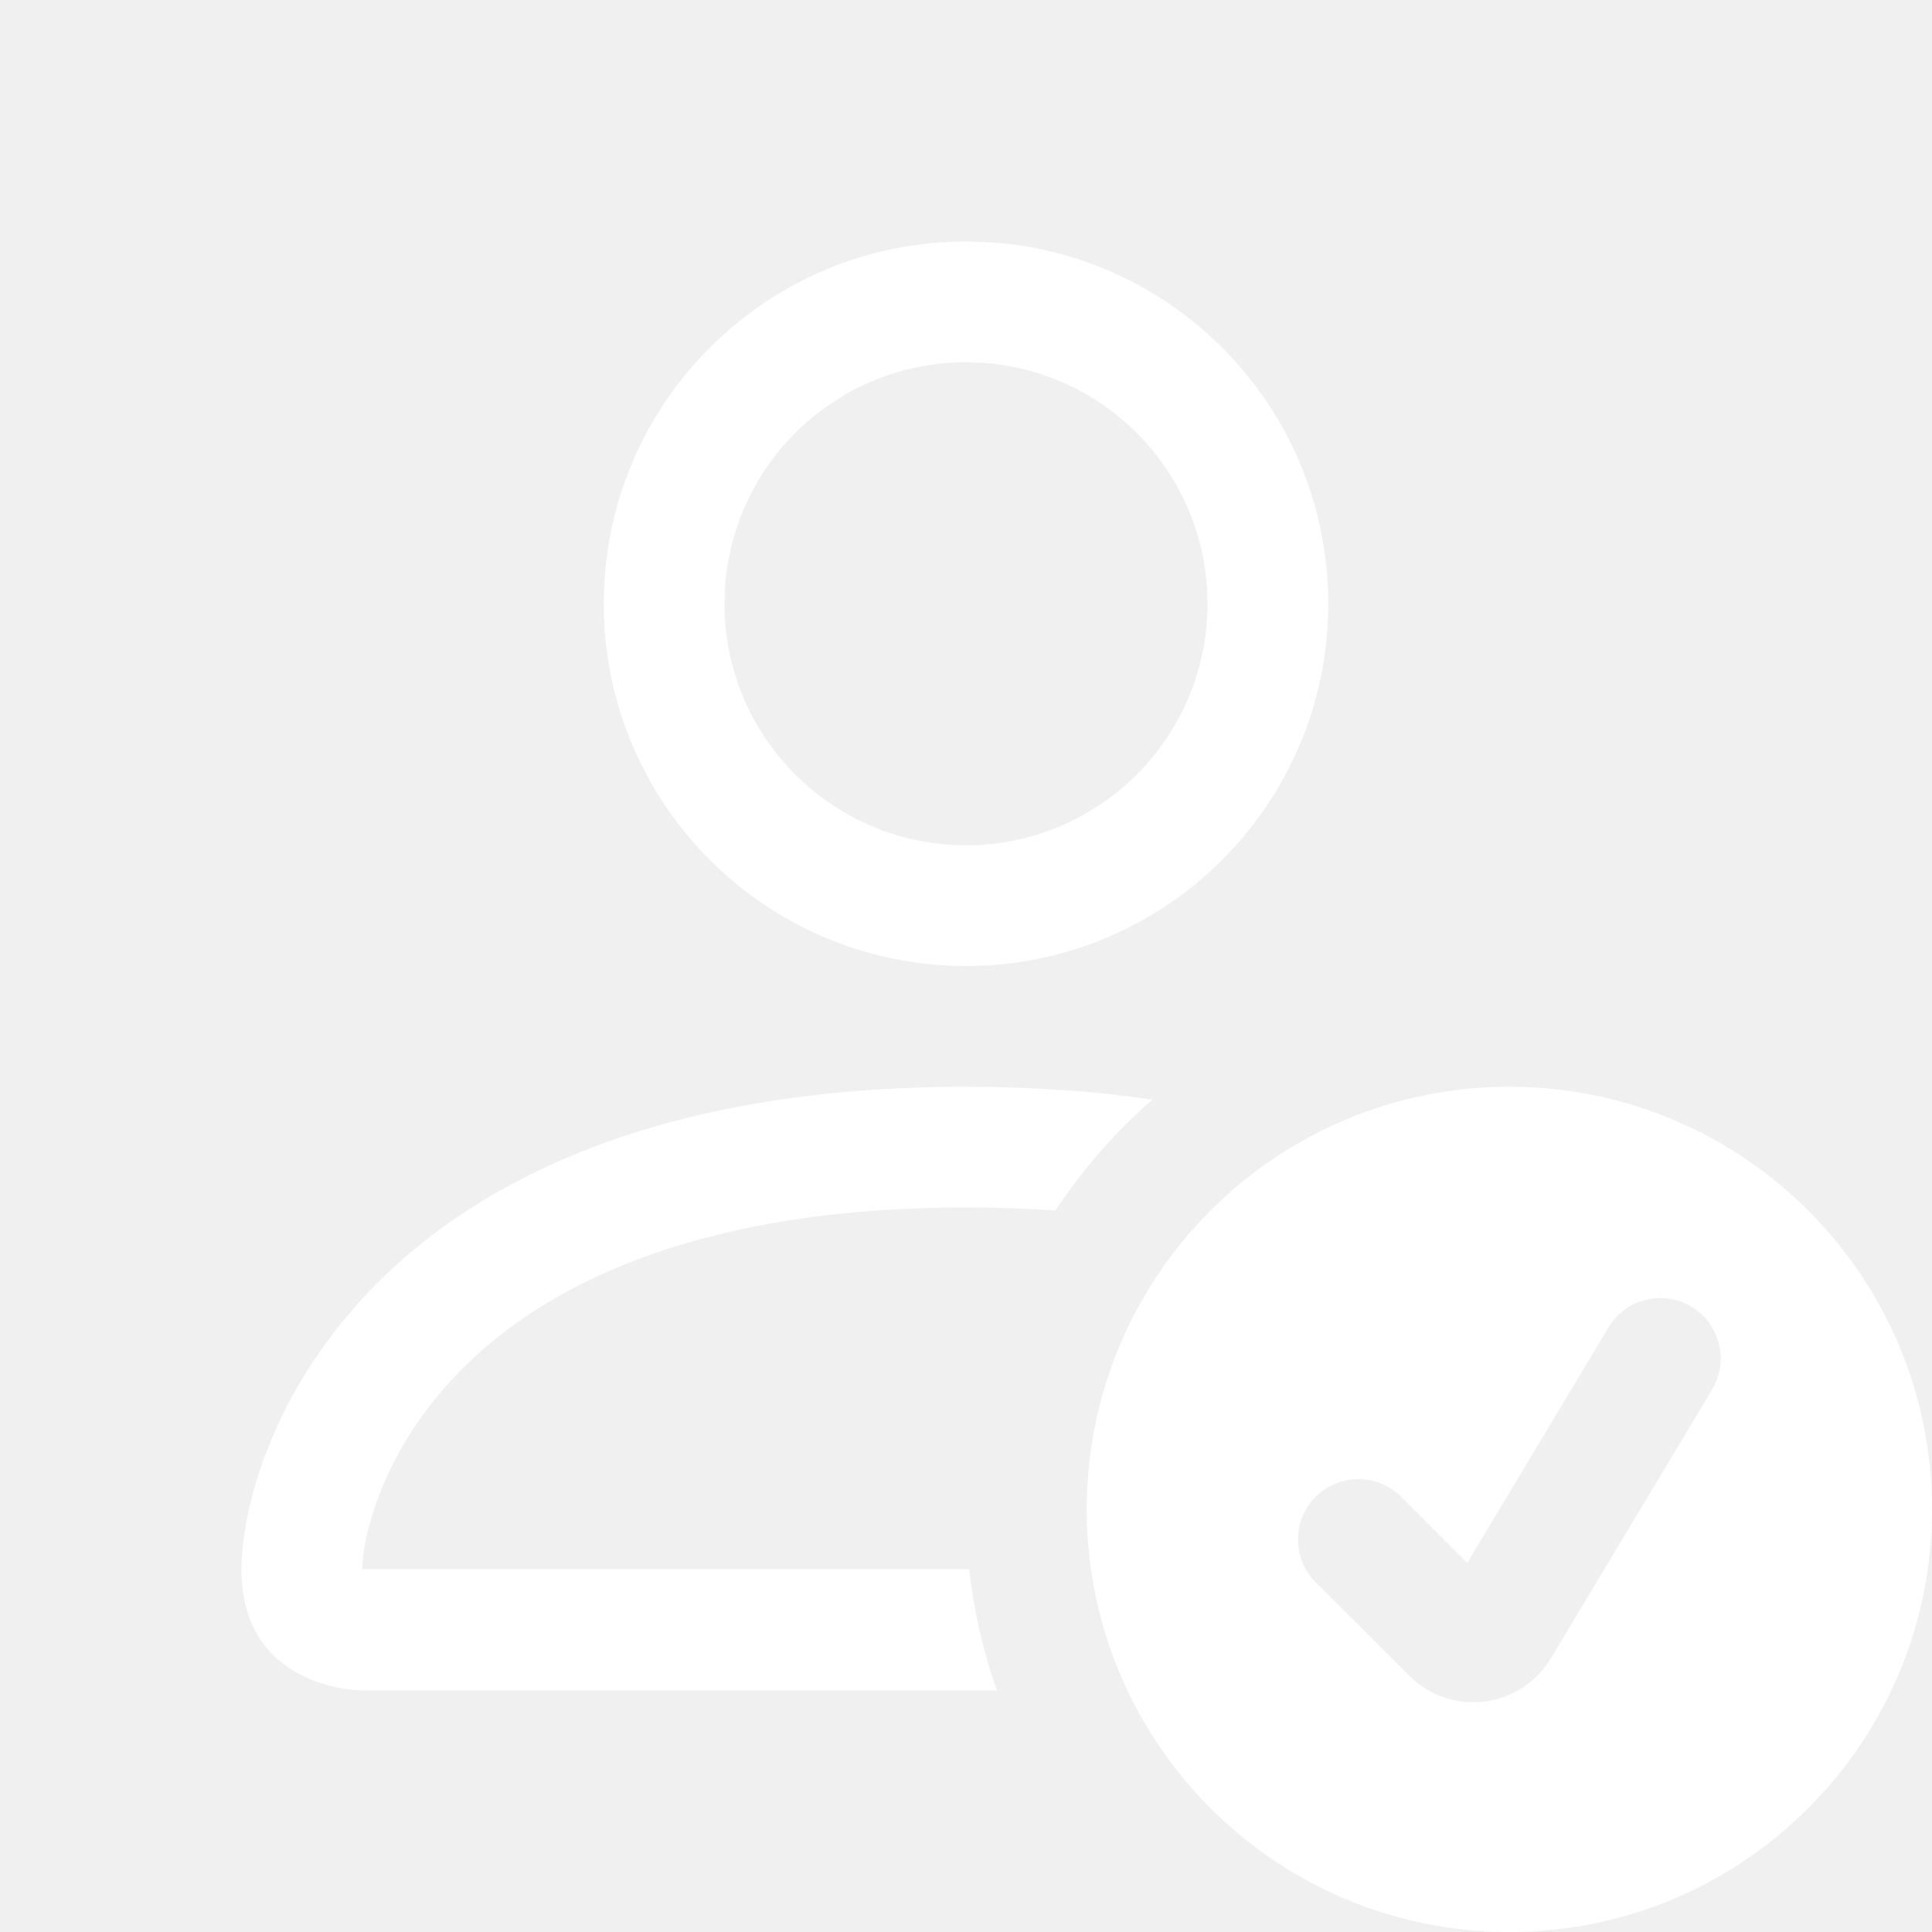
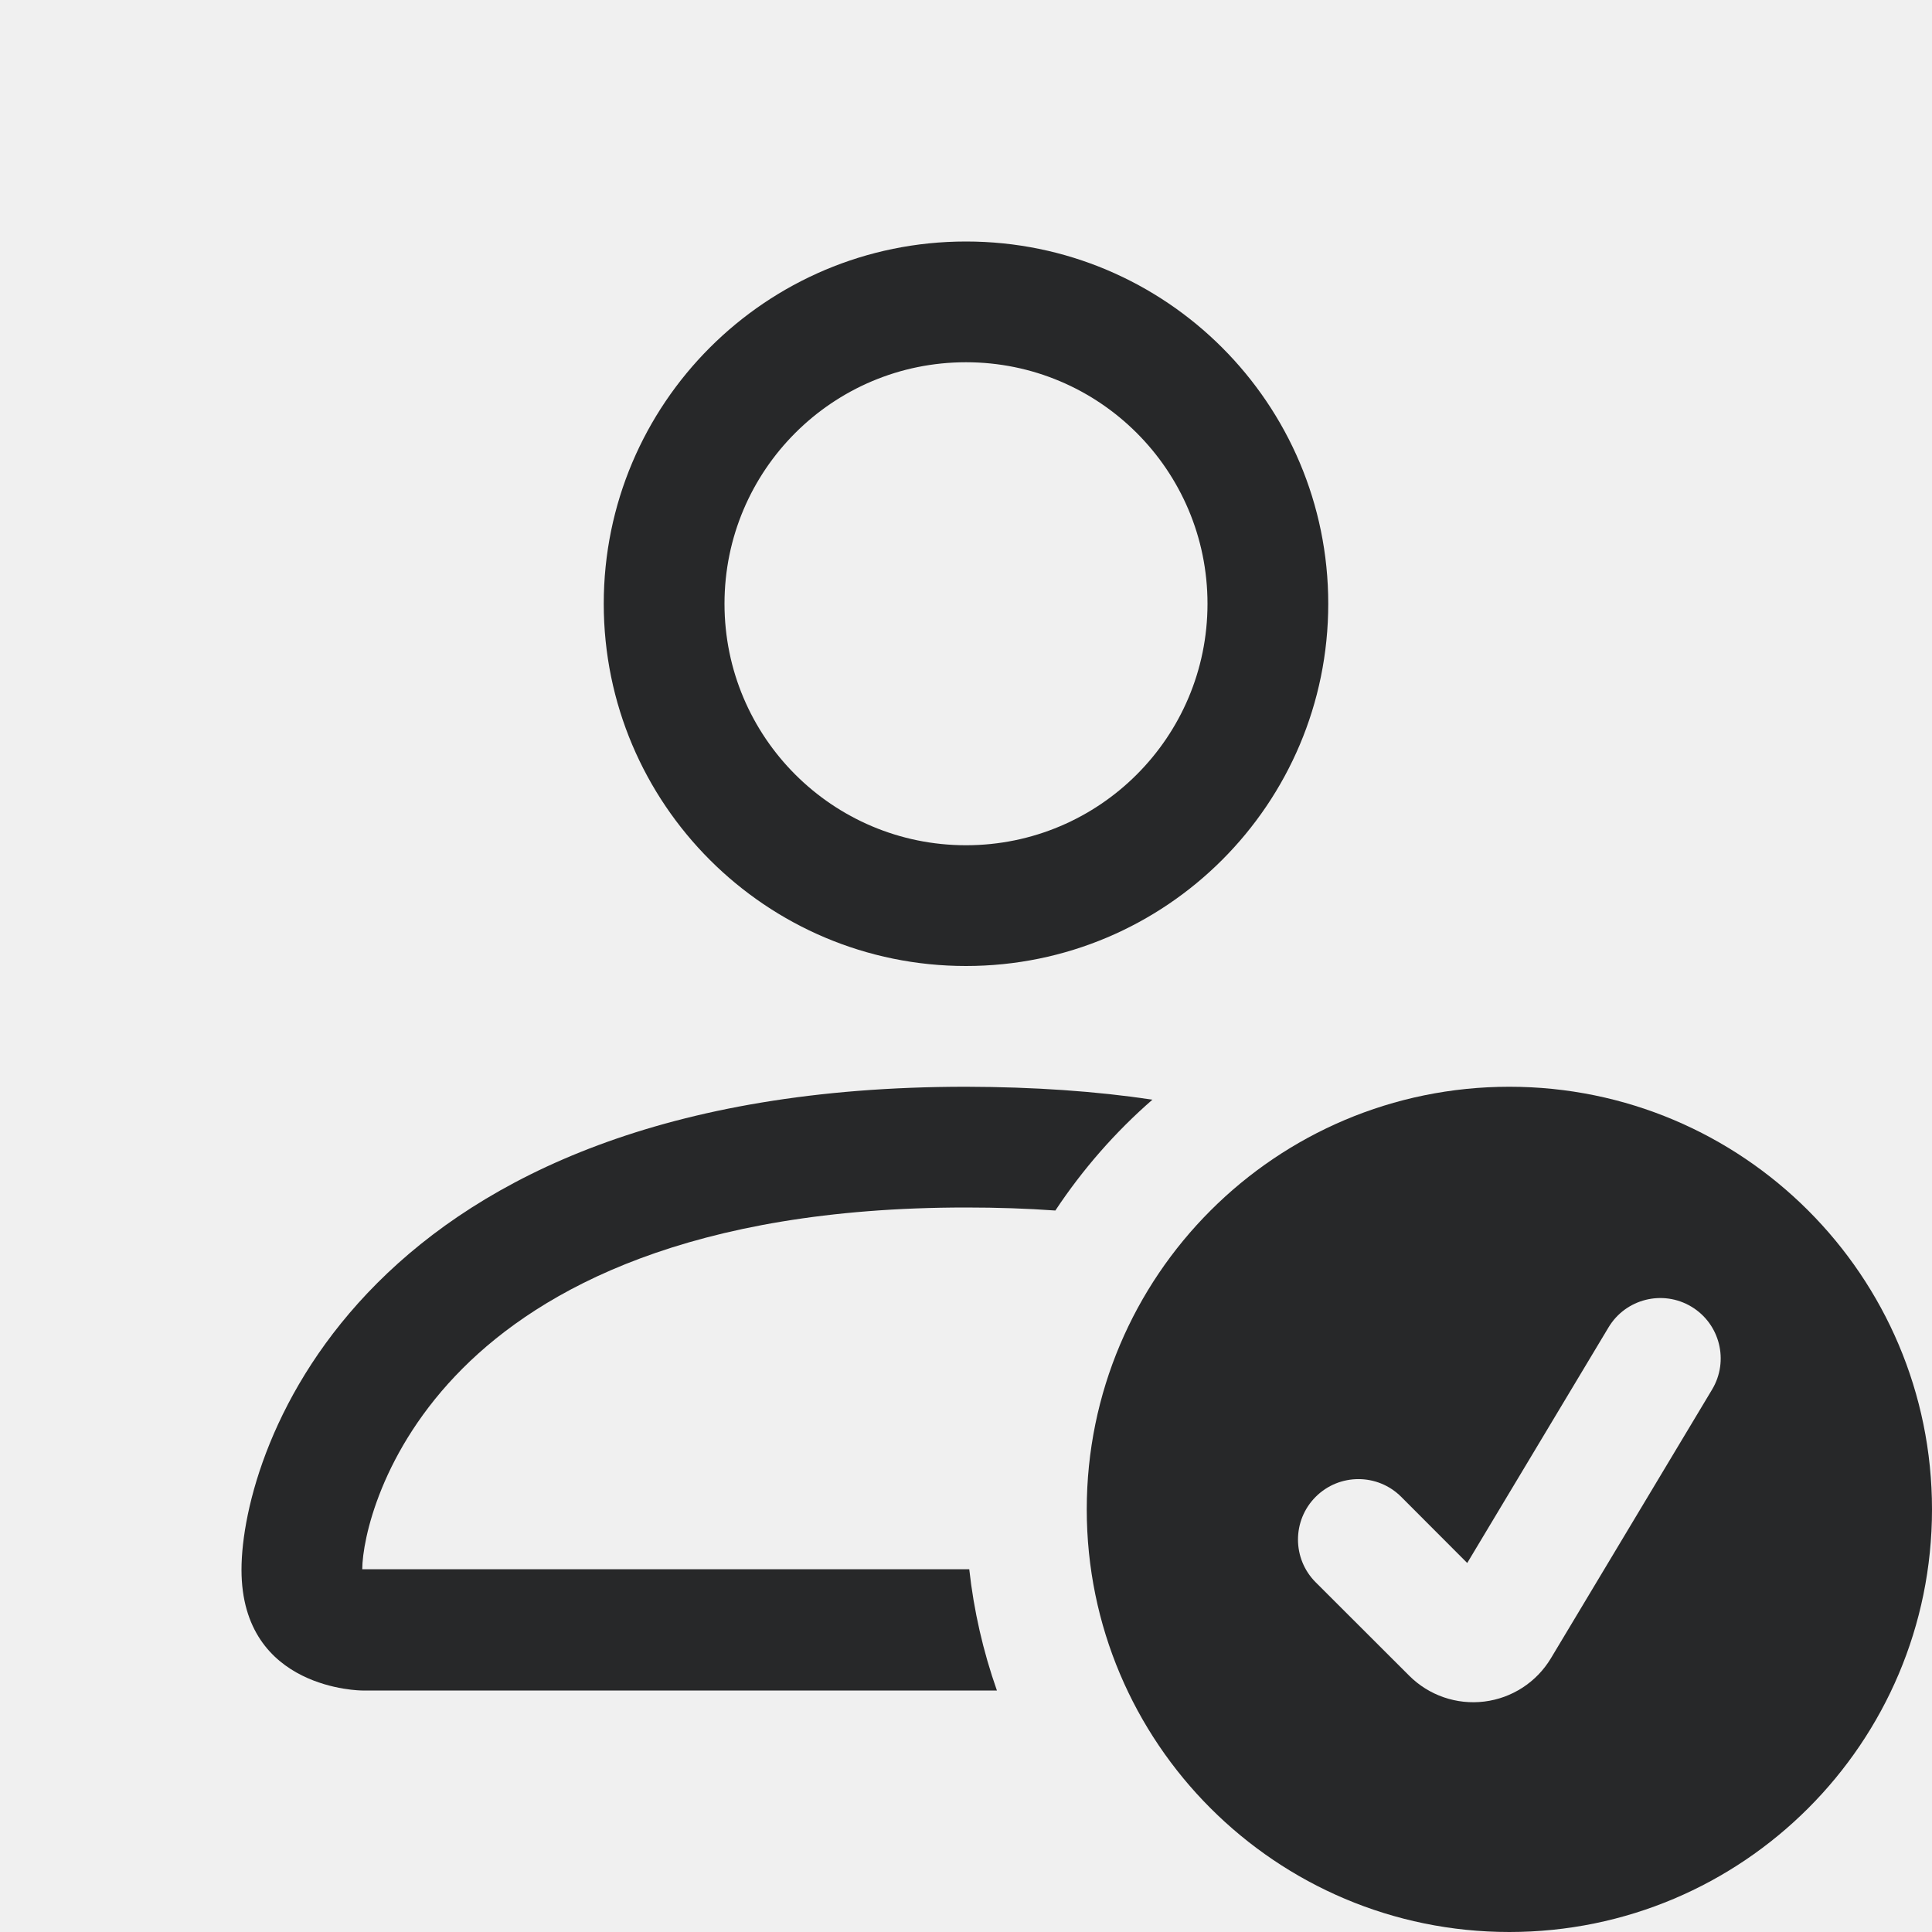
- <svg xmlns="http://www.w3.org/2000/svg" width="16" height="16" fill="#FFF" class="bi bi-person-check" viewBox="0 0 16 16">
+ <svg xmlns="http://www.w3.org/2000/svg" width="16" height="16" fill="#272829" class="bi bi-person-check" viewBox="0 0 16 16">
  <path d="M12.5 16a3.5 3.5 0 1 0 0-7 3.5 3.5 0 0 0 0 7m1.679-4.493-1.335 2.226a.75.75 0 0 1-1.174.144l-.774-.773a.5.5 0 0 1 .708-.708l.547.548 1.17-1.951a.5.5 0 1 1 .858.514M11 5a3 3 0 1 1-6 0 3 3 0 0 1 6 0M8 7a2 2 0 1 0 0-4 2 2 0 0 0 0 4" />
  <path d="M8.256 14a4.5 4.5 0 0 1-.229-1.004H3c.001-.246.154-.986.832-1.664C4.484 10.68 5.711 10 8 10q.39 0 .74.025c.226-.341.496-.65.804-.918Q8.844 9.002 8 9c-5 0-6 3-6 4s1 1 1 1z" />
</svg>
